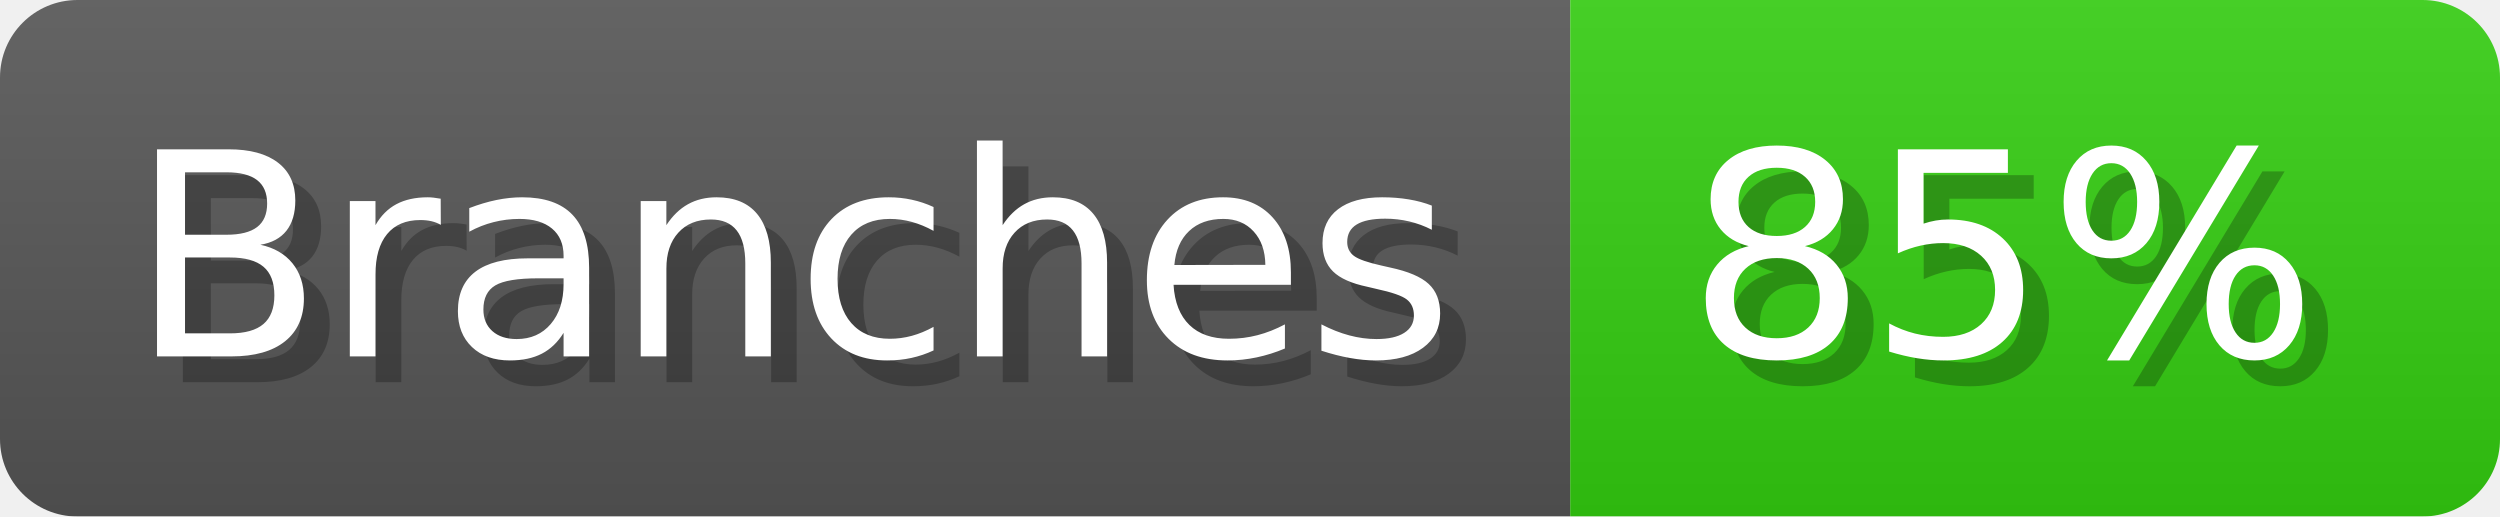
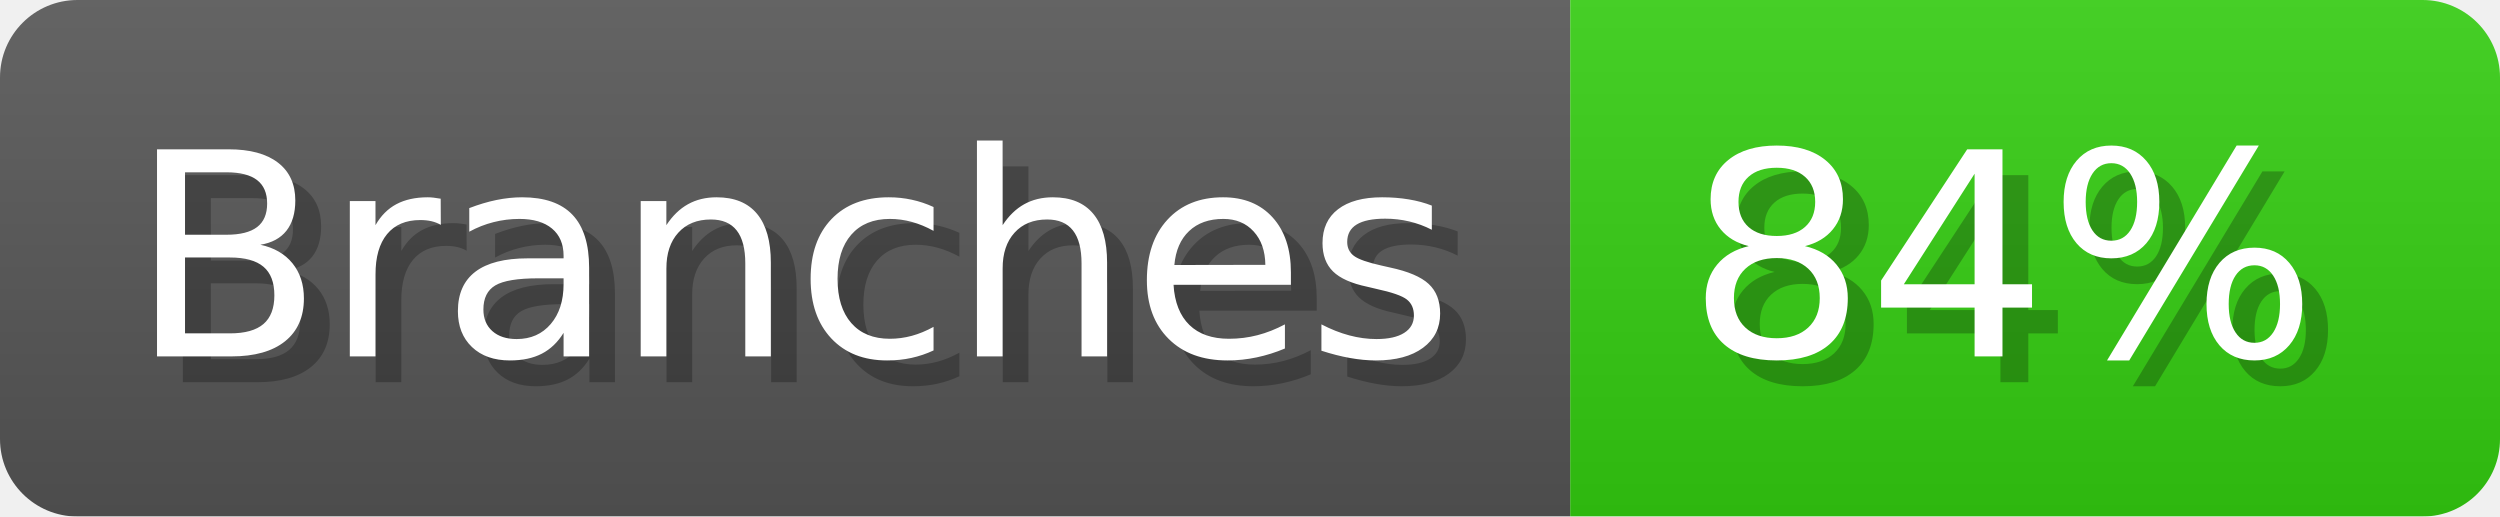
- <svg xmlns="http://www.w3.org/2000/svg" width="96.8" height="20" viewBox="0 0 968 200" role="img" aria-label="Branches: 85%">
+ <svg xmlns="http://www.w3.org/2000/svg" width="96.8" height="20" viewBox="0 0 968 200" role="img" aria-label="Branches: 84%">
  <linearGradient id="a" x2="0" y2="100%">
    <stop offset="0" stop-opacity=".1" stop-color="#EEE" />
    <stop offset="1" stop-opacity=".1" />
  </linearGradient>
  <mask id="m">
    <rect width="968" height="200" rx="30" fill="#FFF" />
  </mask>
  <g mask="url(#m)">
    <rect width="608" height="200" fill="#555" />
    <rect width="360" height="200" fill="#3C1" x="608" />
    <rect width="968" height="200" fill="url(#a)" />
  </g>
  <g aria-hidden="true" fill="#fff" text-anchor="start" font-family="Verdana,DejaVu Sans,sans-serif" font-size="110">
    <text x="60" y="148" textLength="508" fill="#000" opacity="0.25">Branches</text>
    <text x="50" y="138" textLength="508">Branches</text>
-     <text x="663" y="148" textLength="260" fill="#000" opacity="0.25">85%</text>
-     <text x="653" y="138" textLength="260">85%</text>
+     <text x="663" y="148" textLength="260" fill="#000" opacity="0.25">84%</text>
+     <text x="653" y="138" textLength="260">84%</text>
  </g>
</svg>
